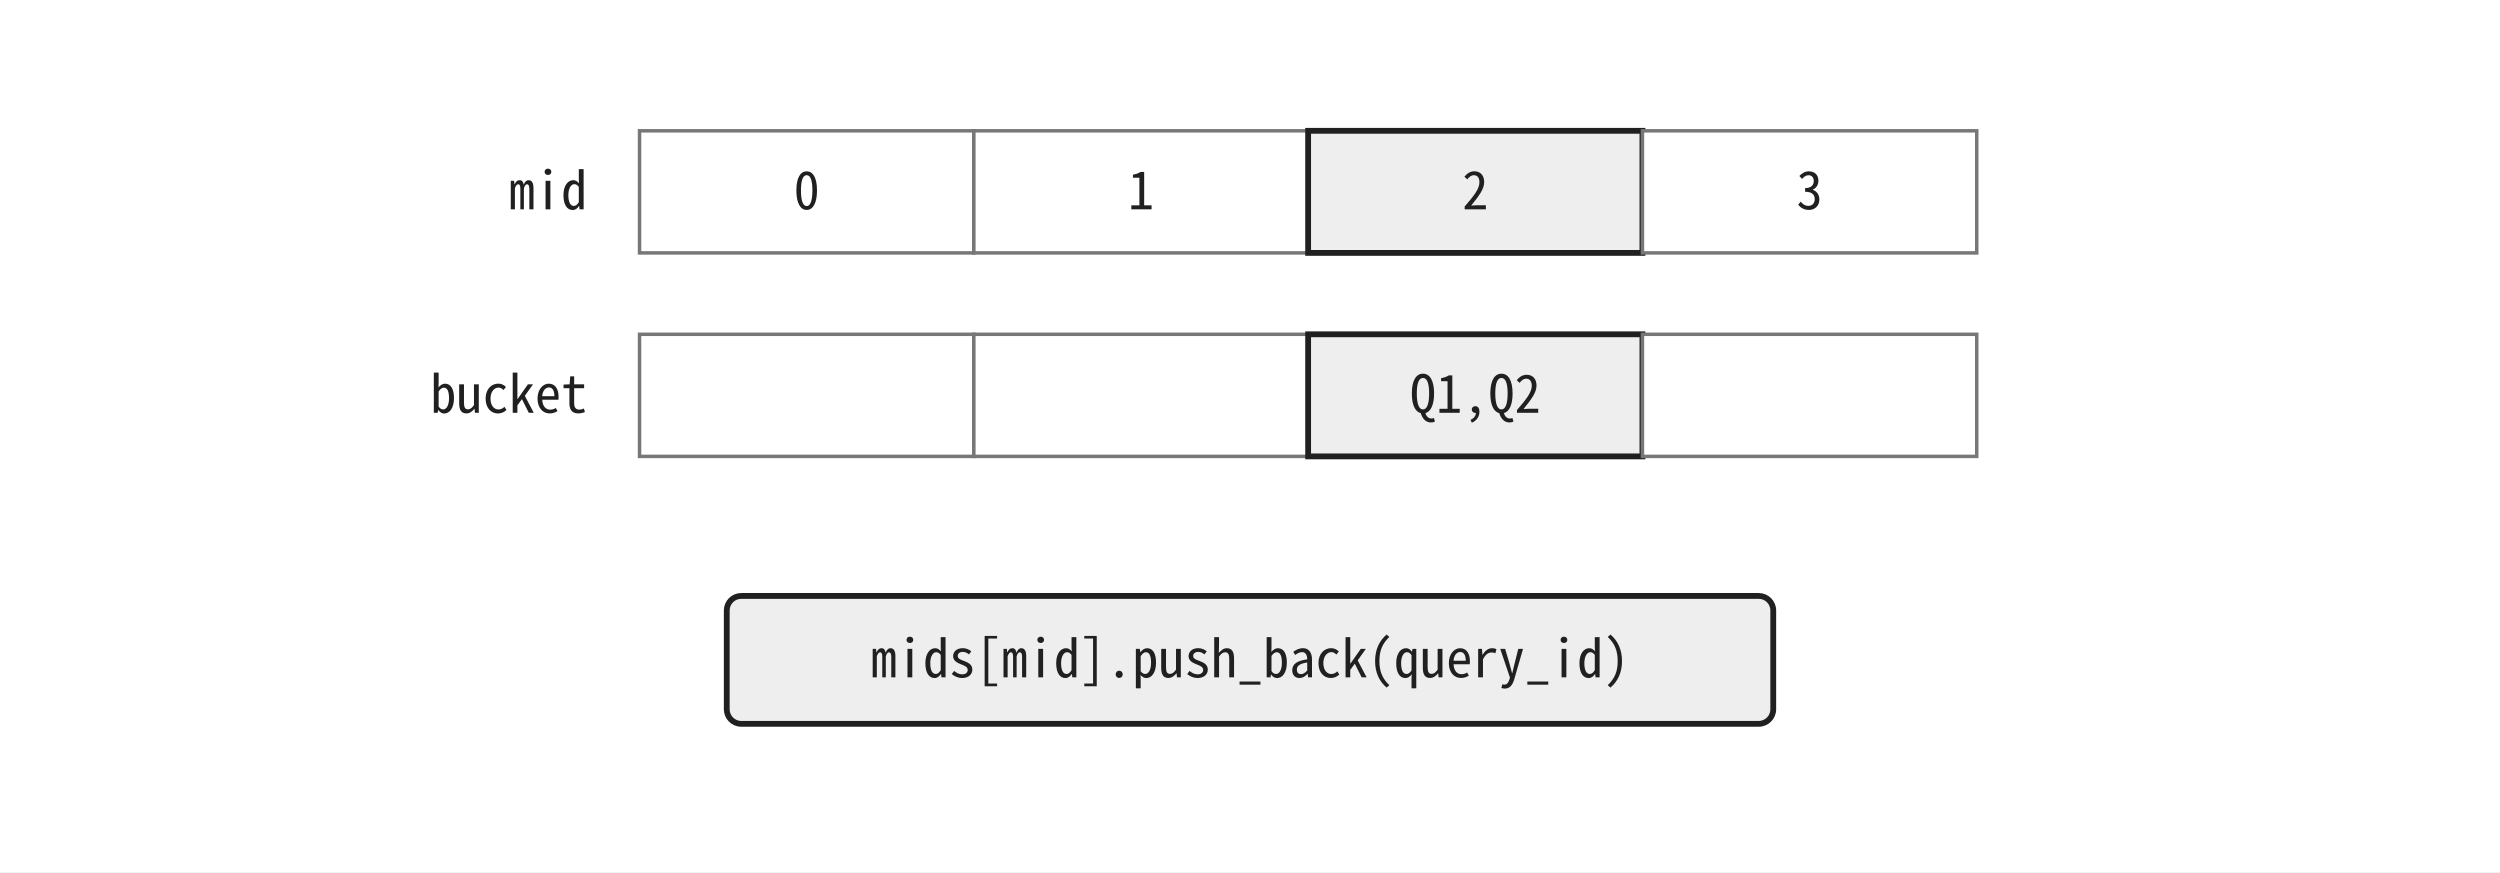
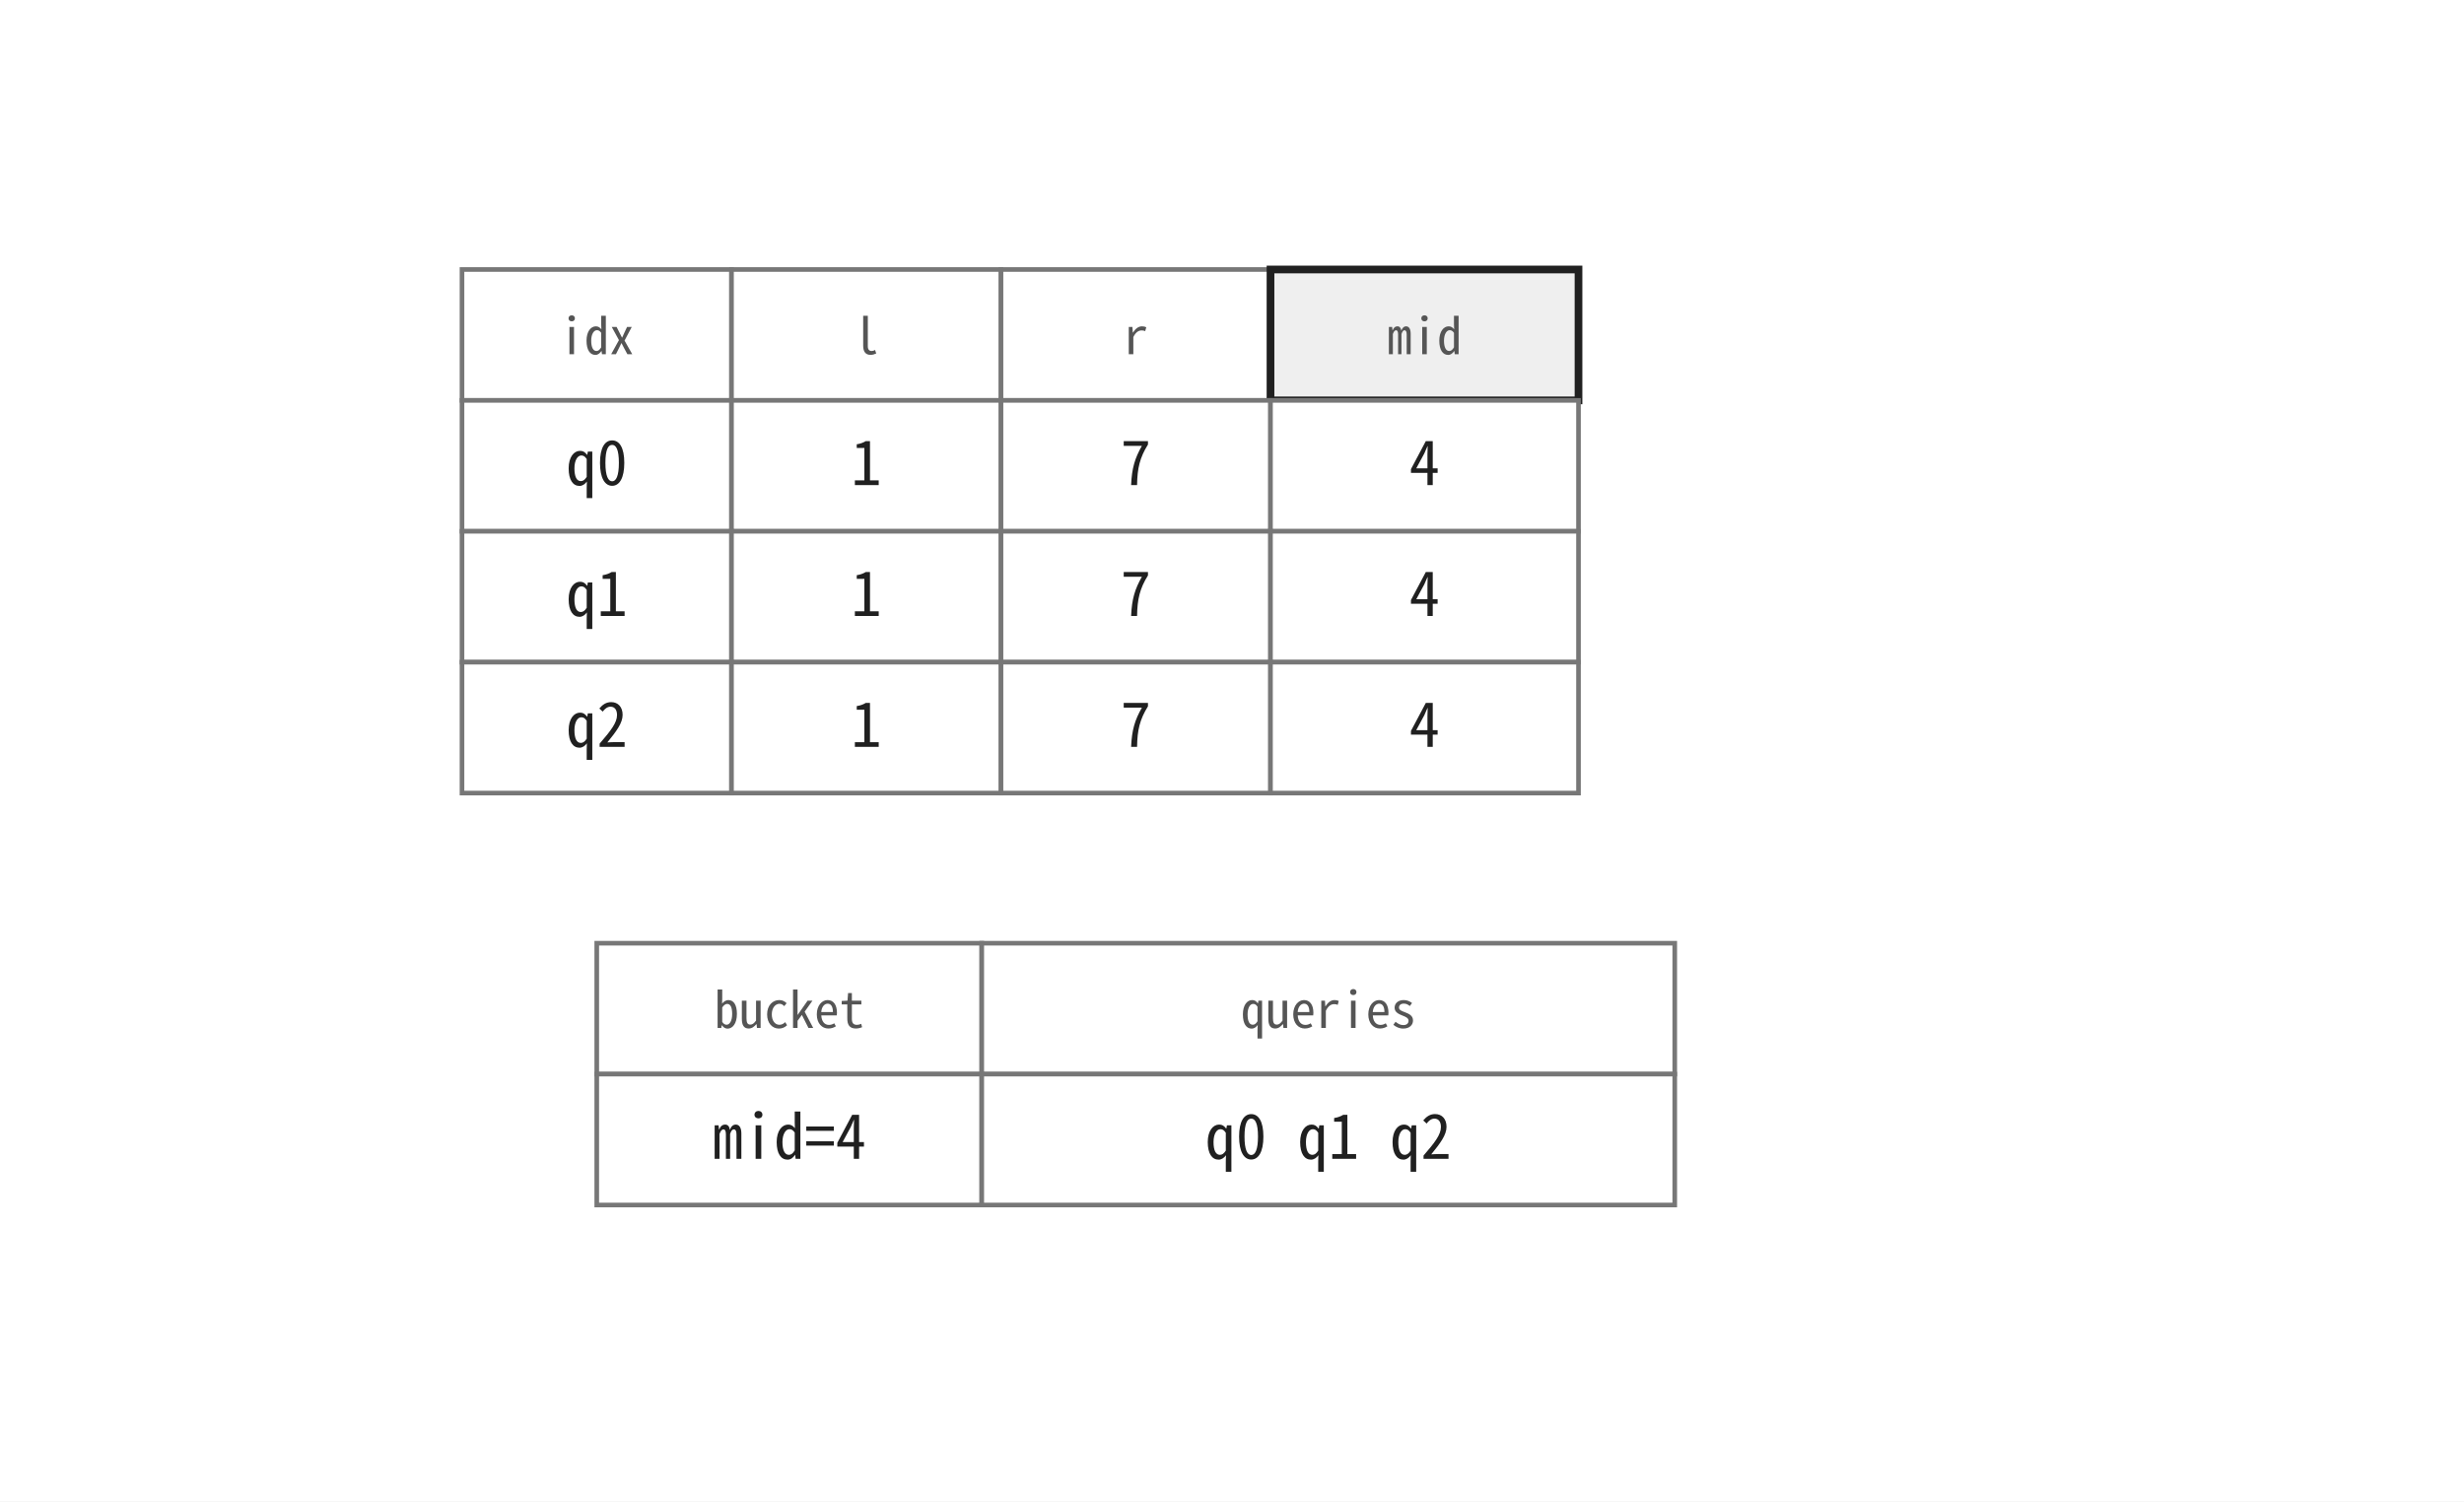
- <svg xmlns="http://www.w3.org/2000/svg" width="860" height="300" viewBox="0 0 860 300">
+ <svg xmlns="http://www.w3.org/2000/svg" width="640" height="390" viewBox="0 0 640 390">
  <rect width="100%" height="100%" fill="white" />
  <style>
text{font-family:"JetBrains Mono","Consolas","Noto Sans Mono CJK KR",monospace;fill:#202020}
- .label{font-size:18px}.small{font-size:14px;fill:#555}.tiny{font-size:13px;fill:#555}
- .node{fill:white;stroke:#202020;stroke-width:2}.nodeHi{fill:#eee;stroke:#202020;stroke-width:2.6}.nodeMute{fill:white;stroke:#aaa;stroke-width:1.6}
- .edge{fill:none;stroke:#777;stroke-width:2}.edgeHi{fill:none;stroke:#202020;stroke-width:3.2}.edgeMute{fill:none;stroke:#bbb;stroke-width:1.5;stroke-dasharray:6 5}
- .cell{fill:white;stroke:#777;stroke-width:1.2}.cellHi{fill:#eee;stroke:#202020;stroke-width:2}.cellMute{fill:#fafafa;stroke:#bbb;stroke-width:1}
- .box{fill:white;stroke:#777;stroke-width:1.2;rx:5}.boxHi{fill:#eee;stroke:#202020;stroke-width:2;rx:5}
- .arrow{fill:none;stroke:#202020;stroke-width:1.7;marker-end:url(#arrow)}
- .range{fill:none;stroke:#202020;stroke-width:2;marker-start:url(#arrow);marker-end:url(#arrow)}
+ .label{font-size:16px}.small{font-size:13px;fill:#555}.tiny{font-size:12px;fill:#555}
+ .node{fill:white;stroke:#202020;stroke-width:1.8}
+ .nodeHi{fill:#efefef;stroke:#202020;stroke-width:2.4}
+ .edge{stroke:#aaa;stroke-width:1.6}
+ .edgeHi{stroke:#202020;stroke-width:3}
+ .cell{fill:white;stroke:#777;stroke-width:1.2}
+ .cellHi{fill:#efefef;stroke:#202020;stroke-width:2}
+ .cellBad{fill:white;stroke:#bcbcbc;stroke-width:1.2;stroke-dasharray:4 4}
</style>
-   <defs>
-     <marker id="arrow" markerWidth="9" markerHeight="9" refX="7" refY="3" orient="auto">
-       <path d="M0,0 L0,6 L8,3 z" fill="#202020" />
-     </marker>
-   </defs>
-   <text x="202" y="72" text-anchor="end" class="label">mid</text>
-   <rect x="220" y="45" width="115" height="42" class="cell" />
-   <text x="277.5" y="72" text-anchor="middle" class="label">0</text>
-   <rect x="335" y="45" width="115" height="42" class="cell" />
-   <text x="392.5" y="72" text-anchor="middle" class="label">1</text>
-   <rect x="450" y="45" width="115" height="42" class="cellHi" />
-   <text x="507.5" y="72" text-anchor="middle" class="label">2</text>
-   <rect x="565" y="45" width="115" height="42" class="cell" />
-   <text x="622.5" y="72" text-anchor="middle" class="label">3</text>
-   <text x="202" y="142" text-anchor="end" class="label">bucket</text>
-   <rect x="220" y="115" width="115" height="42" class="cell" />
-   <text x="277.5" y="142" text-anchor="middle" class="label" />
-   <rect x="335" y="115" width="115" height="42" class="cell" />
-   <text x="392.5" y="142" text-anchor="middle" class="label" />
-   <rect x="450" y="115" width="115" height="42" class="cellHi" />
-   <text x="507.5" y="142" text-anchor="middle" class="label">Q1,Q2</text>
-   <rect x="565" y="115" width="115" height="42" class="cell" />
-   <text x="622.5" y="142" text-anchor="middle" class="label" />
-   <rect x="250" y="205" width="360" height="44" class="boxHi" />
-   <text x="430.0" y="233.0" text-anchor="middle" class="label">mids[mid].push_back(query_id)</text>
+   <rect x="120" y="70" width="70" height="34" class="cell" />
+   <text x="155.0" y="92" text-anchor="middle" class="small">idx</text>
+   <rect x="190" y="70" width="70" height="34" class="cell" />
+   <text x="225.0" y="92" text-anchor="middle" class="small">l</text>
+   <rect x="260" y="70" width="70" height="34" class="cell" />
+   <text x="295.0" y="92" text-anchor="middle" class="small">r</text>
+   <rect x="330" y="70" width="80" height="34" class="cellHi" />
+   <text x="370.0" y="92" text-anchor="middle" class="small">mid</text>
+   <rect x="120" y="104" width="70" height="34" class="cell" />
+   <text x="155.0" y="126" text-anchor="middle" class="label">q0</text>
+   <rect x="190" y="104" width="70" height="34" class="cell" />
+   <text x="225.0" y="126" text-anchor="middle" class="label">1</text>
+   <rect x="260" y="104" width="70" height="34" class="cell" />
+   <text x="295.0" y="126" text-anchor="middle" class="label">7</text>
+   <rect x="330" y="104" width="80" height="34" class="cell" />
+   <text x="370.0" y="126" text-anchor="middle" class="label">4</text>
+   <rect x="120" y="138" width="70" height="34" class="cell" />
+   <text x="155.0" y="160" text-anchor="middle" class="label">q1</text>
+   <rect x="190" y="138" width="70" height="34" class="cell" />
+   <text x="225.0" y="160" text-anchor="middle" class="label">1</text>
+   <rect x="260" y="138" width="70" height="34" class="cell" />
+   <text x="295.0" y="160" text-anchor="middle" class="label">7</text>
+   <rect x="330" y="138" width="80" height="34" class="cell" />
+   <text x="370.0" y="160" text-anchor="middle" class="label">4</text>
+   <rect x="120" y="172" width="70" height="34" class="cell" />
+   <text x="155.0" y="194" text-anchor="middle" class="label">q2</text>
+   <rect x="190" y="172" width="70" height="34" class="cell" />
+   <text x="225.0" y="194" text-anchor="middle" class="label">1</text>
+   <rect x="260" y="172" width="70" height="34" class="cell" />
+   <text x="295.0" y="194" text-anchor="middle" class="label">7</text>
+   <rect x="330" y="172" width="80" height="34" class="cell" />
+   <text x="370.0" y="194" text-anchor="middle" class="label">4</text>
+   <rect x="155" y="245" width="100" height="34" class="cell" />
+   <text x="205.0" y="267" text-anchor="middle" class="small">bucket</text>
+   <rect x="255" y="245" width="180" height="34" class="cell" />
+   <text x="345.0" y="267" text-anchor="middle" class="small">queries</text>
+   <rect x="155" y="279" width="100" height="34" class="cell" />
+   <text x="205.0" y="301" text-anchor="middle" class="label">mid=4</text>
+   <rect x="255" y="279" width="180" height="34" class="cell" />
+   <text x="345.0" y="301" text-anchor="middle" class="label">q0 q1 q2</text>
</svg>
